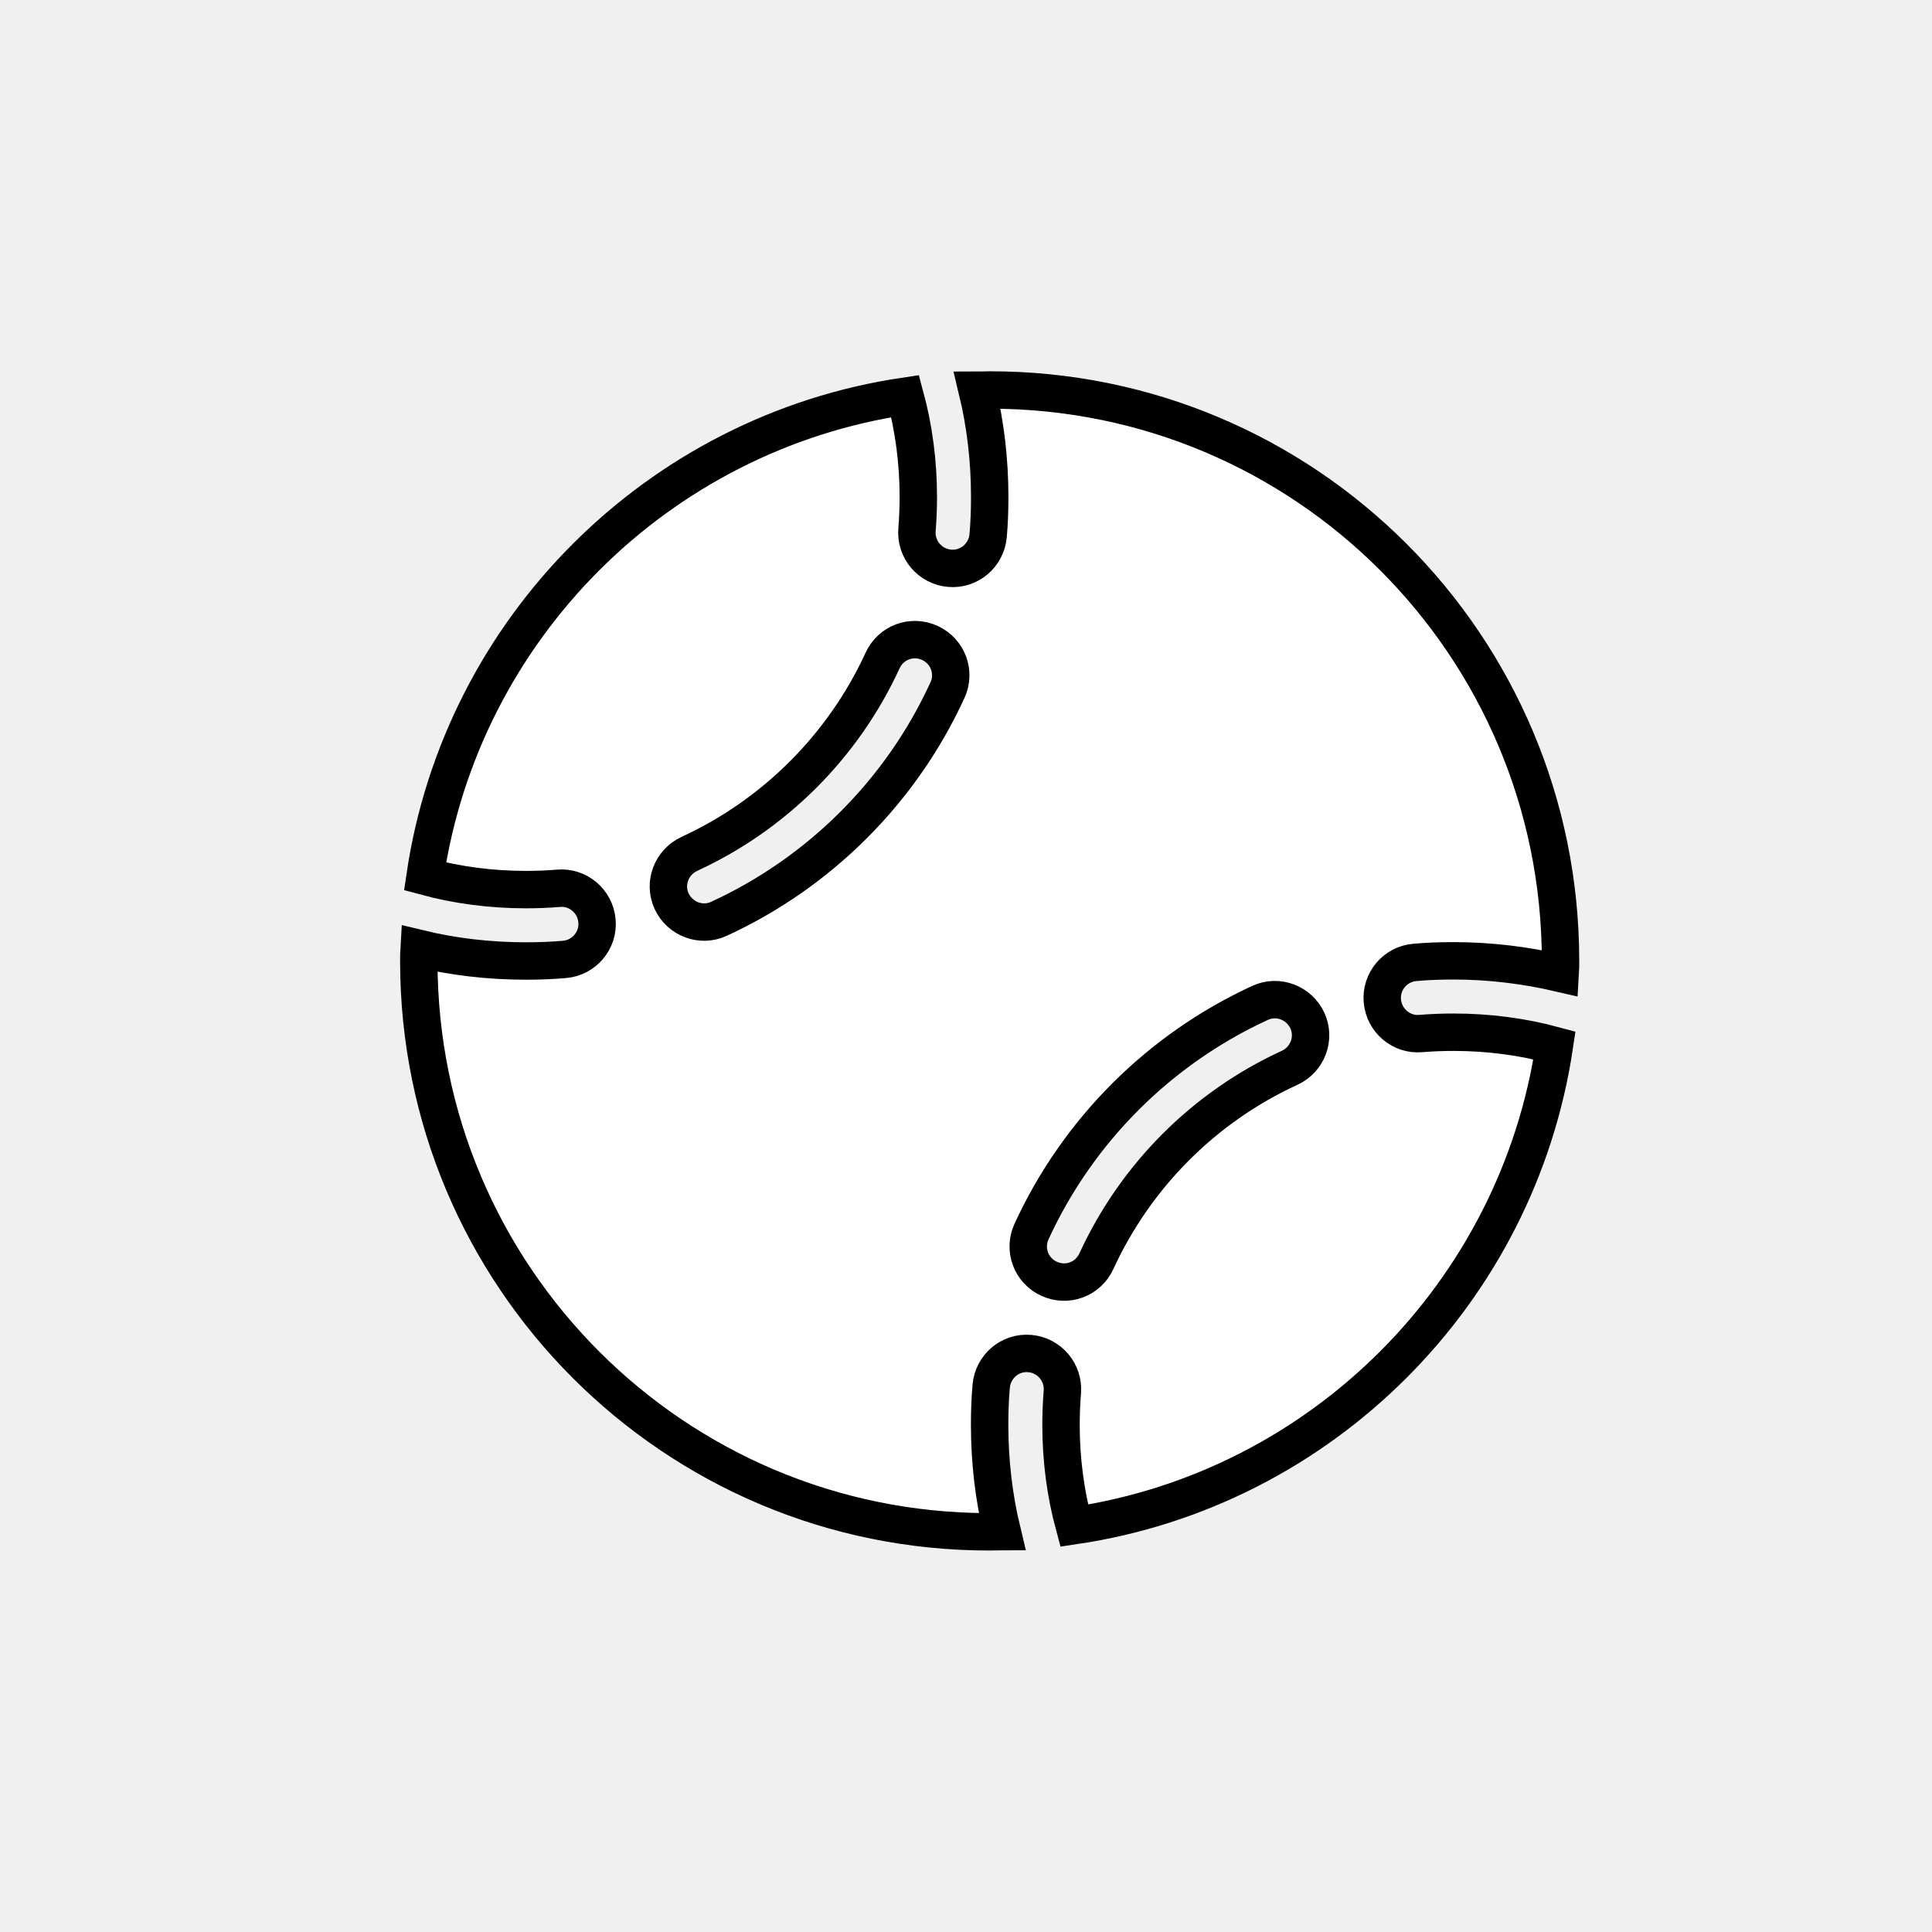
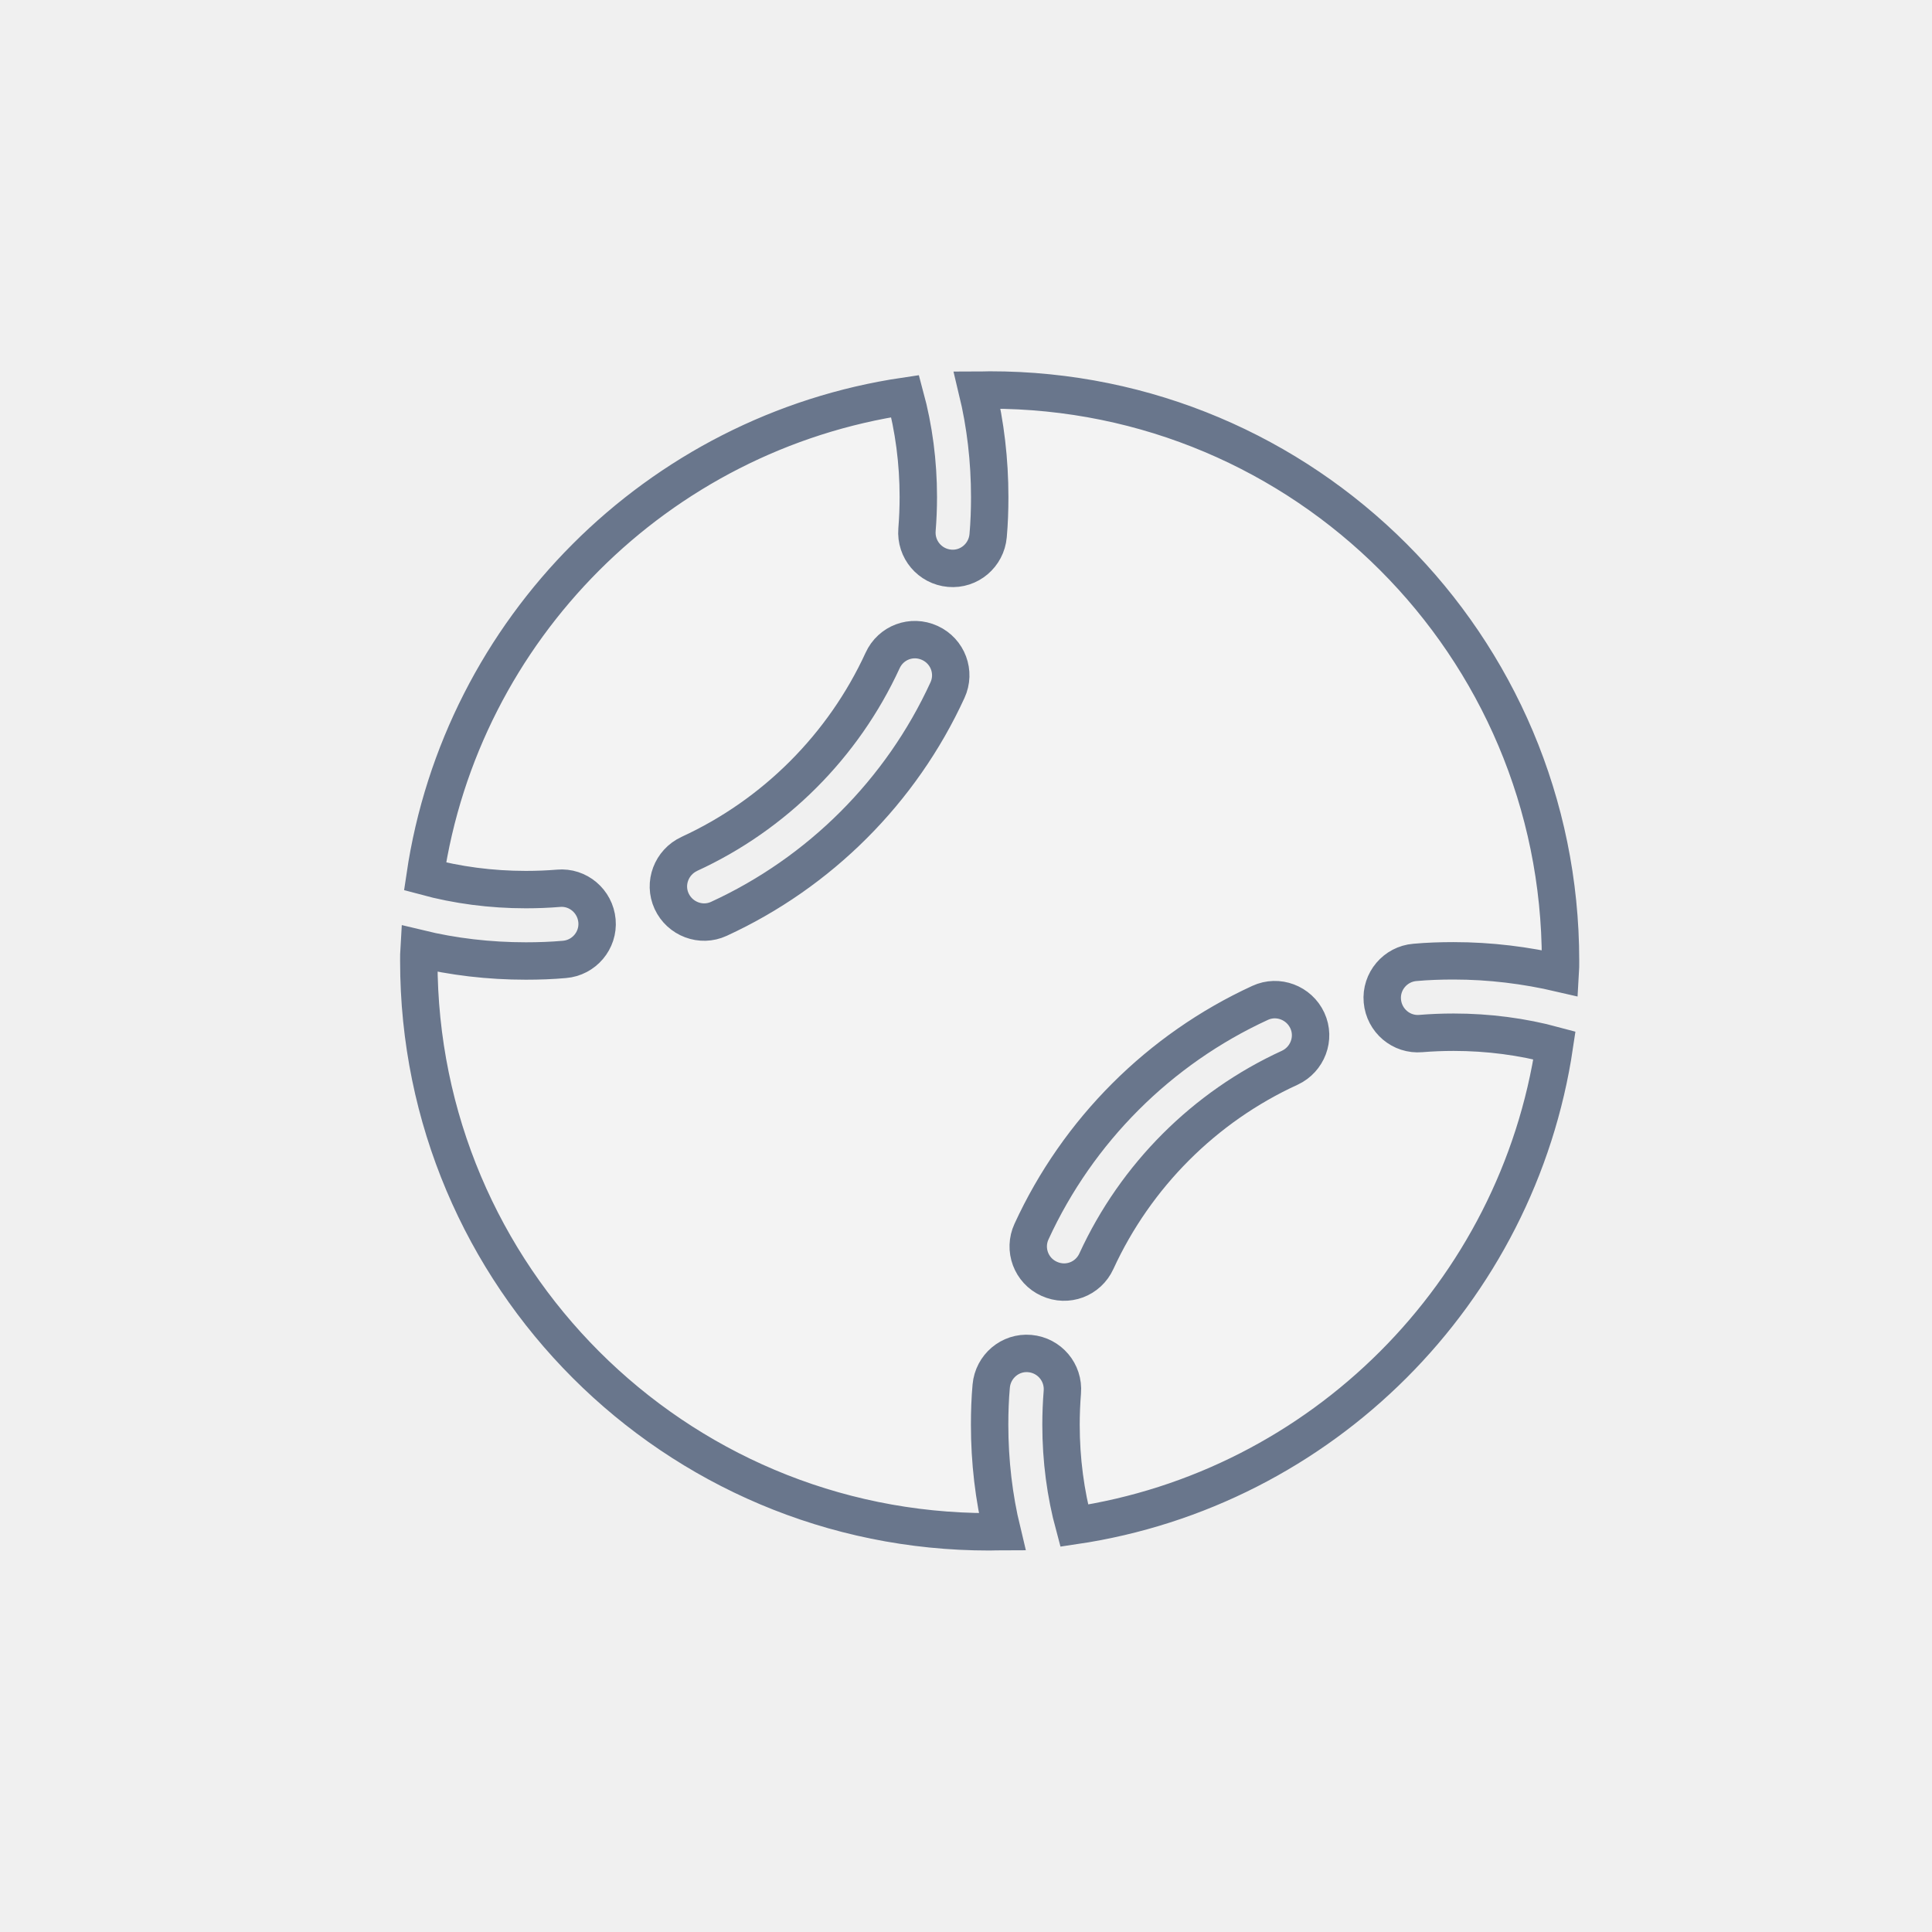
<svg xmlns="http://www.w3.org/2000/svg" viewBox="0 0 22 22" version="1.1" id="svg134" width="22" height="22">
  <defs id="defs138" />
-   <path d="m 6.361,10.115 c -0.122,0.01 -0.246,0.015 -0.373,0.015 -0.396,0 -0.782,-0.051 -1.148,-0.15 0.416,-2.819 2.648,-5.052 5.467,-5.469 0.099,0.366 0.15,0.752 0.15,1.148 0,0.124 -0.005,0.249 -0.015,0.373 -0.018,0.224 0.147,0.419 0.371,0.439 0.223,0.02 0.419,-0.147 0.439,-0.371 0.013,-0.145 0.018,-0.292 0.018,-0.439 0,-0.419 -0.048,-0.828 -0.142,-1.217 0.046,0 0.094,-0.003 0.142,-0.003 3.59,-0.003 6.5,2.908 6.5,6.5 0,0.048 0,0.094 -0.003,0.142 -0.391,-0.091 -0.797,-0.142 -1.216,-0.142 -0.147,0 -0.295,0.005 -0.439,0.018 -0.223,0.018 -0.391,0.216 -0.371,0.439 0.02,0.224 0.216,0.391 0.439,0.371 0.122,-0.01 0.246,-0.015 0.373,-0.015 0.396,0 0.782,0.051 1.148,0.15 -0.419,2.819 -2.651,5.052 -5.469,5.469 -0.099,-0.366 -0.15,-0.752 -0.15,-1.148 0,-0.124 0.005,-0.249 0.015,-0.373 0.018,-0.224 -0.147,-0.419 -0.371,-0.439 -0.223,-0.02 -0.419,0.147 -0.439,0.371 -0.013,0.145 -0.018,0.292 -0.018,0.439 0,0.419 0.048,0.828 0.142,1.217 -0.046,0 -0.094,0.003 -0.142,0.003 -3.59,0.003 -6.5,-2.908 -6.5,-6.5 0,-0.048 0,-0.094 0.003,-0.142 0.388,0.094 0.797,0.142 1.216,0.142 0.147,0 0.295,-0.005 0.439,-0.018 0.223,-0.018 0.391,-0.216 0.371,-0.439 -0.02,-0.224 -0.216,-0.391 -0.439,-0.371 z m 1.488,-0.391 c -0.203,0.094 -0.295,0.335 -0.201,0.538 0.094,0.203 0.335,0.295 0.538,0.201 C 9.334,9.935 10.261,9.01 10.789,7.859 10.883,7.656 10.794,7.415 10.588,7.321 10.382,7.227 10.144,7.316 10.05,7.522 9.603,8.494 8.818,9.279 7.848,9.724 Z M 14.887,11.621 c -0.094,-0.203 -0.335,-0.295 -0.538,-0.201 -1.148,0.528 -2.074,1.453 -2.603,2.604 -0.094,0.203 -0.005,0.445 0.201,0.538 0.206,0.094 0.444,0.005 0.538,-0.201 0.447,-0.973 1.231,-1.758 2.201,-2.202 0.203,-0.094 0.295,-0.335 0.201,-0.538 z" id="path132" style="stroke-width:0.426;fill:#ffffff;fill-opacity:1;stroke:#000000;stroke-opacity:1;stroke-dasharray:none" />
+   <path d="m 6.361,10.115 c -0.122,0.01 -0.246,0.015 -0.373,0.015 -0.396,0 -0.782,-0.051 -1.148,-0.15 0.416,-2.819 2.648,-5.052 5.467,-5.469 0.099,0.366 0.15,0.752 0.15,1.148 0,0.124 -0.005,0.249 -0.015,0.373 -0.018,0.224 0.147,0.419 0.371,0.439 0.223,0.02 0.419,-0.147 0.439,-0.371 0.013,-0.145 0.018,-0.292 0.018,-0.439 0,-0.419 -0.048,-0.828 -0.142,-1.217 0.046,0 0.094,-0.003 0.142,-0.003 3.59,-0.003 6.5,2.908 6.5,6.5 0,0.048 0,0.094 -0.003,0.142 -0.391,-0.091 -0.797,-0.142 -1.216,-0.142 -0.147,0 -0.295,0.005 -0.439,0.018 -0.223,0.018 -0.391,0.216 -0.371,0.439 0.02,0.224 0.216,0.391 0.439,0.371 0.122,-0.01 0.246,-0.015 0.373,-0.015 0.396,0 0.782,0.051 1.148,0.15 -0.419,2.819 -2.651,5.052 -5.469,5.469 -0.099,-0.366 -0.15,-0.752 -0.15,-1.148 0,-0.124 0.005,-0.249 0.015,-0.373 0.018,-0.224 -0.147,-0.419 -0.371,-0.439 -0.223,-0.02 -0.419,0.147 -0.439,0.371 -0.013,0.145 -0.018,0.292 -0.018,0.439 0,0.419 0.048,0.828 0.142,1.217 -0.046,0 -0.094,0.003 -0.142,0.003 -3.59,0.003 -6.5,-2.908 -6.5,-6.5 0,-0.048 0,-0.094 0.003,-0.142 0.388,0.094 0.797,0.142 1.216,0.142 0.147,0 0.295,-0.005 0.439,-0.018 0.223,-0.018 0.391,-0.216 0.371,-0.439 -0.02,-0.224 -0.216,-0.391 -0.439,-0.371 z m 1.488,-0.391 c -0.203,0.094 -0.295,0.335 -0.201,0.538 0.094,0.203 0.335,0.295 0.538,0.201 C 9.334,9.935 10.261,9.01 10.789,7.859 10.883,7.656 10.794,7.415 10.588,7.321 10.382,7.227 10.144,7.316 10.05,7.522 9.603,8.494 8.818,9.279 7.848,9.724 Z M 14.887,11.621 c -0.094,-0.203 -0.335,-0.295 -0.538,-0.201 -1.148,0.528 -2.074,1.453 -2.603,2.604 -0.094,0.203 -0.005,0.445 0.201,0.538 0.206,0.094 0.444,0.005 0.538,-0.201 0.447,-0.973 1.231,-1.758 2.201,-2.202 0.203,-0.094 0.295,-0.335 0.201,-0.538 z" id="path132" style="stroke-width:0.426;fill:#ffffff;fill-opacity:0.202;stroke:#69768c;stroke-opacity:1;stroke-dasharray:none" />
</svg>
